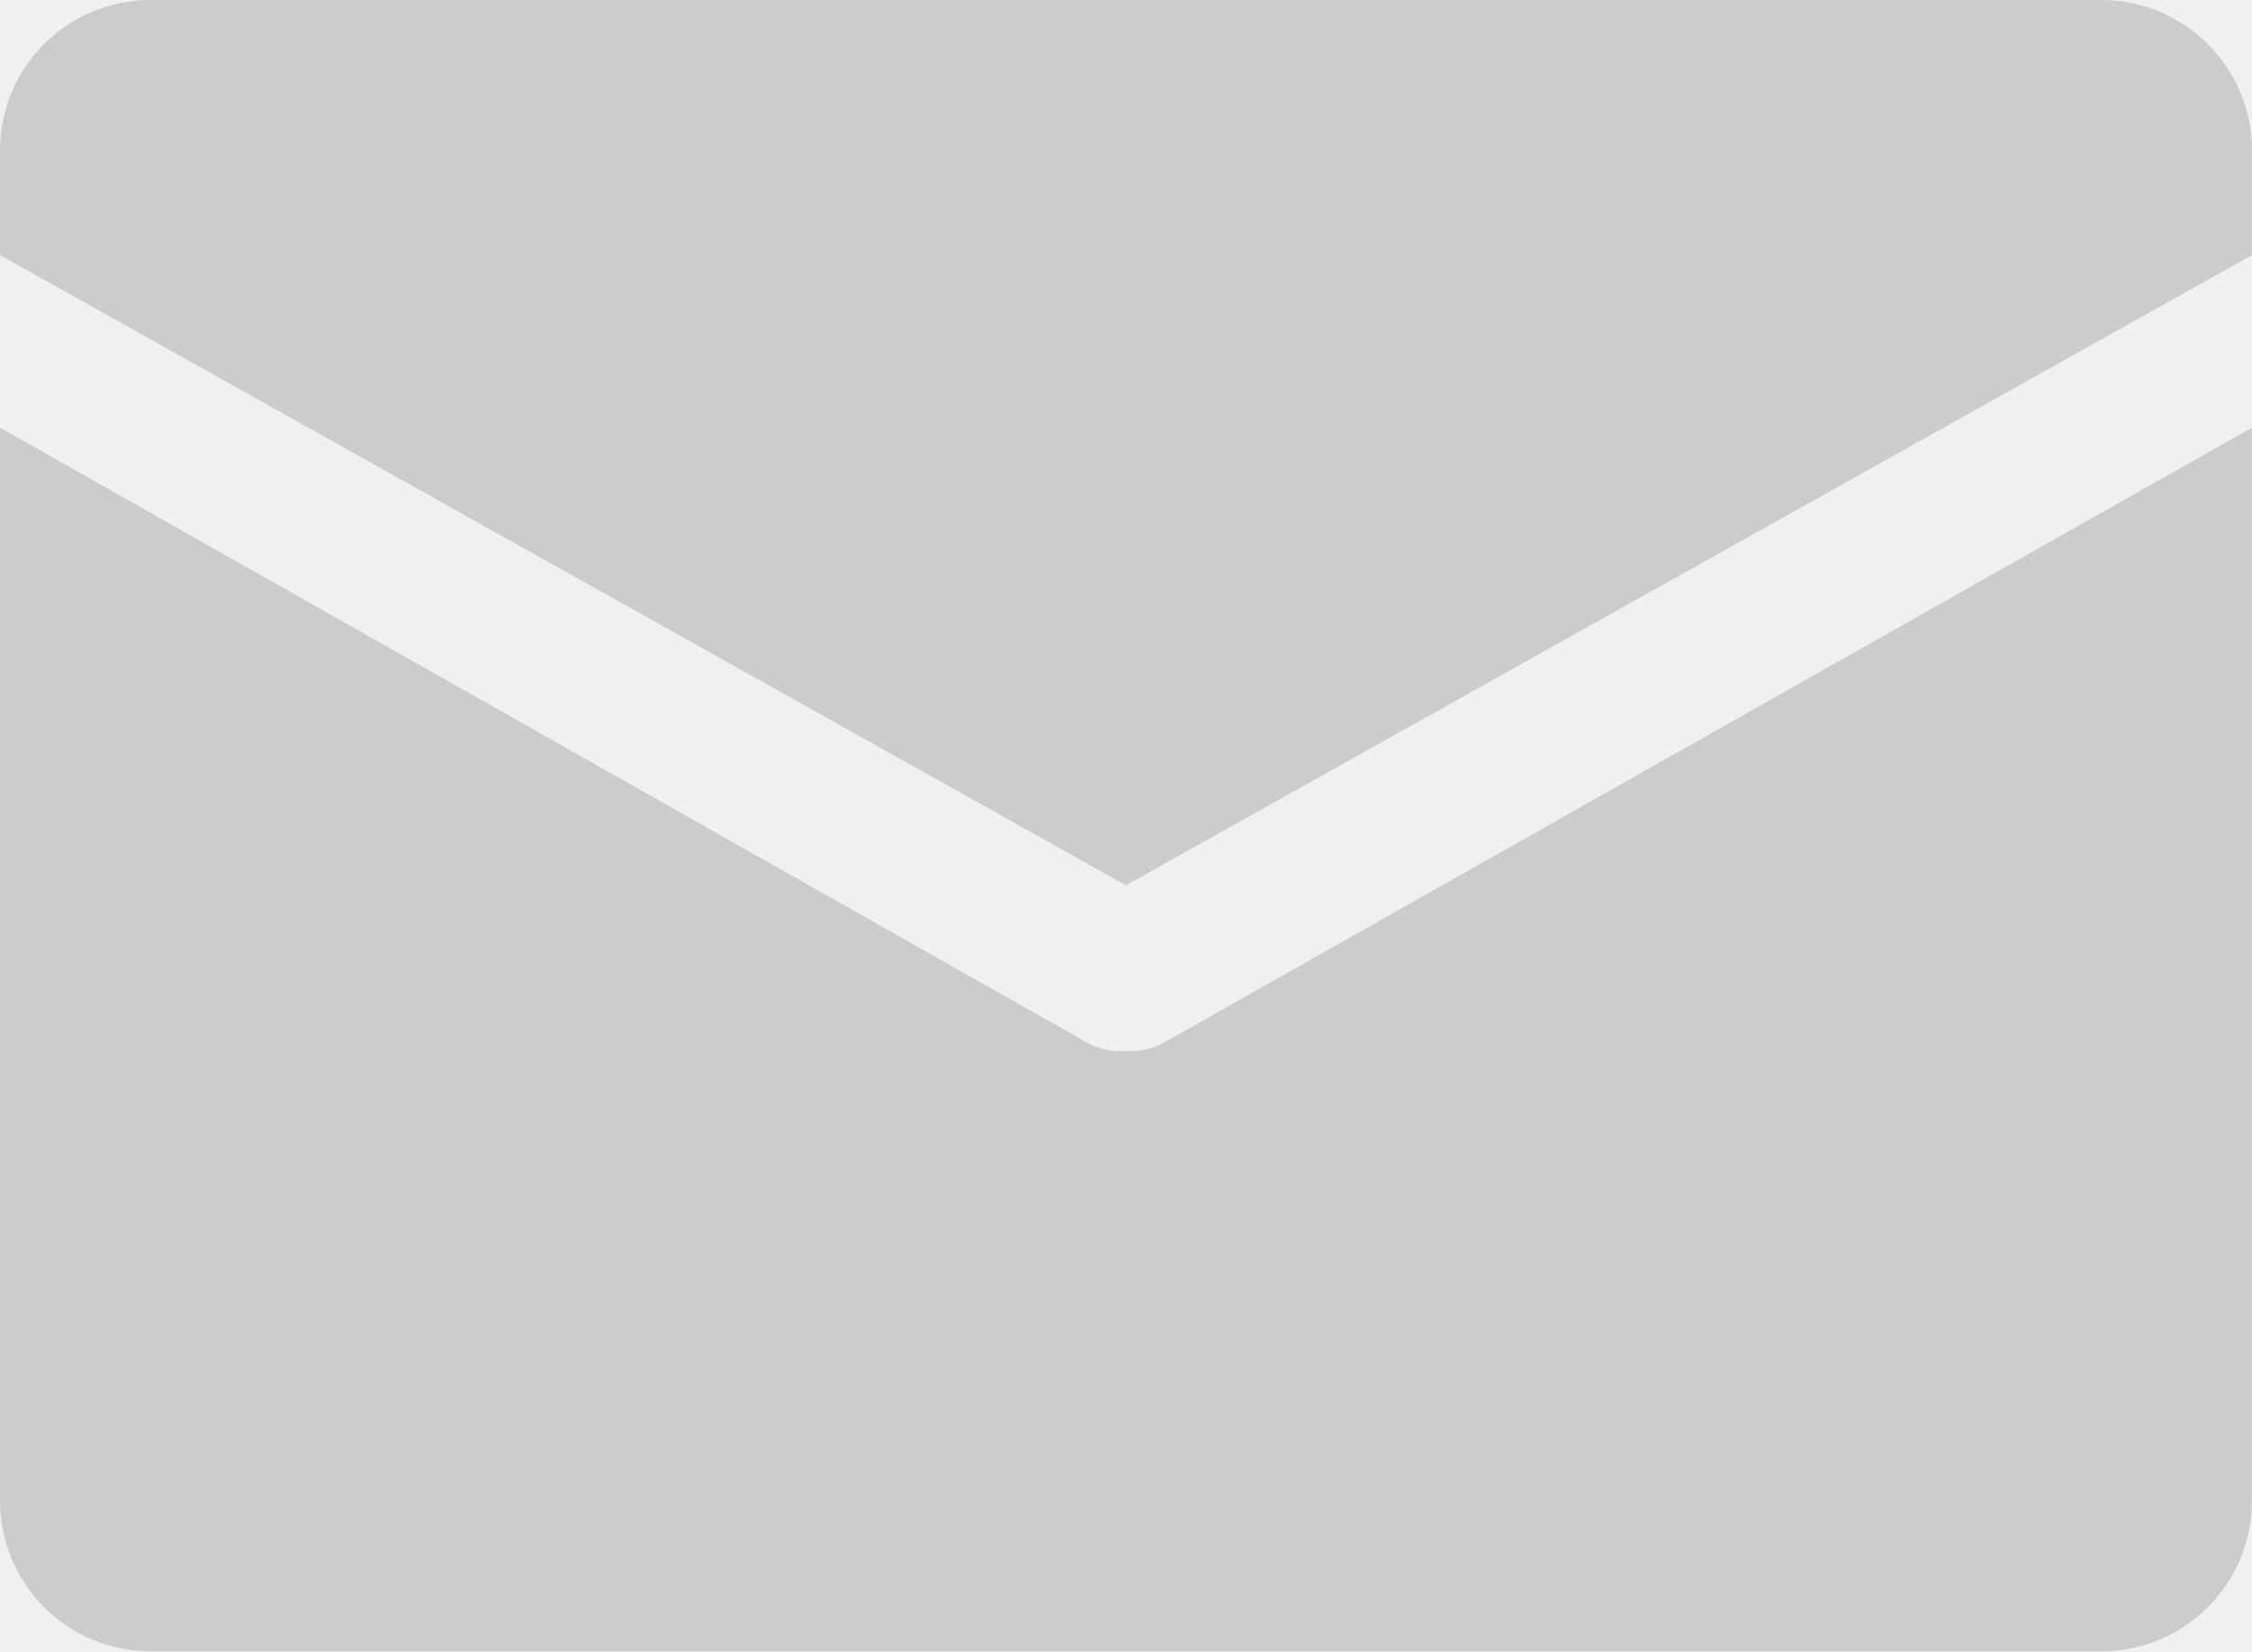
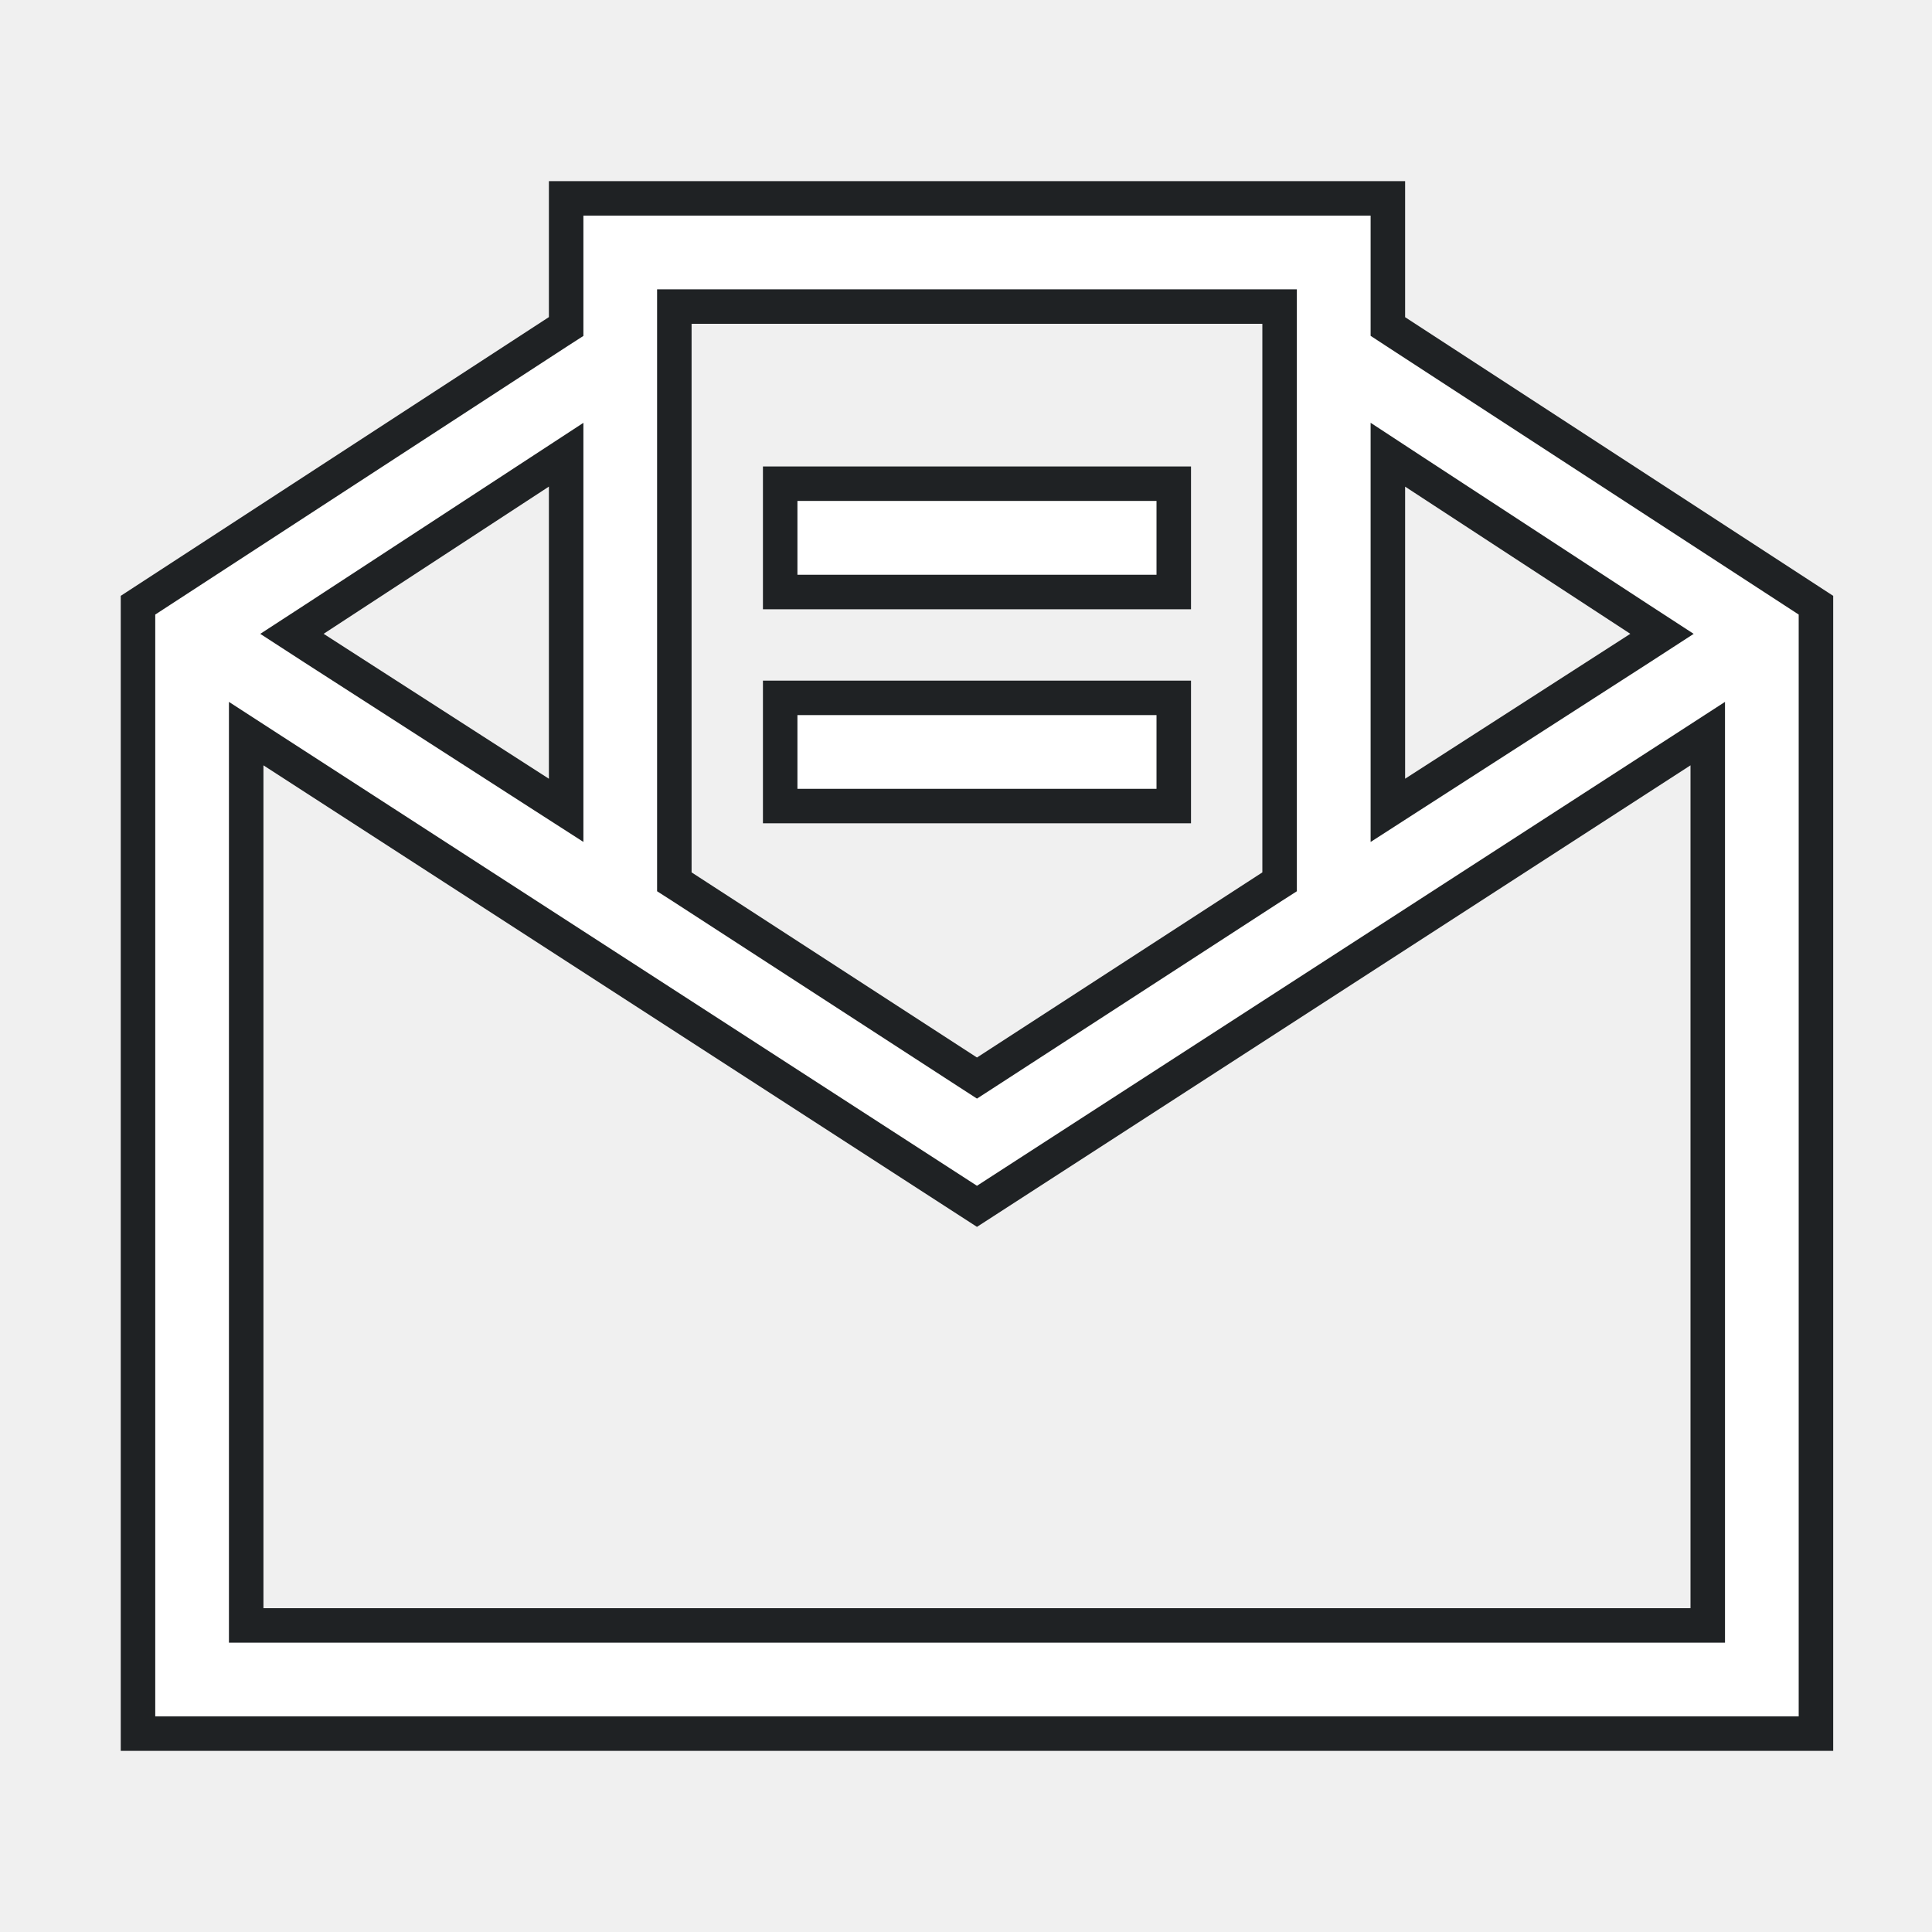
- <svg xmlns="http://www.w3.org/2000/svg" width="30.015" height="22.011" viewBox="0 0 30.015 22.011">
-   <path id="icon-email" d="M29.014,5H3A2.007,2.007,0,0,0,1,7V8.4l15.007,8.4L31.015,8.4V7A2.007,2.007,0,0,0,29.014,5ZM16.007,19.007a.9.9,0,0,1-.5-.1L1,10.7V25.01a2.007,2.007,0,0,0,2,2H29.014a2.007,2.007,0,0,0,2-2V10.7l-14.507,8.2A.9.9,0,0,1,16.007,19.007Z" transform="translate(-1 -5)" fill="#ccc" />
+ <svg xmlns="http://www.w3.org/2000/svg" width="28" height="28" fill="none">
+   <path fill="#fff" stroke="#1F2224" stroke-width=".5" d="m8.09 4.806.115-.074V2.875h11.909V4.732l.113.074 6.091 3.965v16.354H2V8.771l6.09-3.965Zm1.933-.363h-.25V12.78l.114.073 4.136 2.683.136.088.136-.088 4.136-2.683.114-.073V4.443h-8.522Zm-1.818 2.61V6.59l-.387.253-3.264 2.133-.323.21.324.21 3.264 2.1.386.248V7.052Zm12.295-.21-.386-.253v5.154l.385-.248 3.264-2.1.324-.21-.323-.21L20.5 6.843ZM3.954 10.882l-.386-.25v12.925H24.75V10.632l-.386.25-10.205 6.601-10.205-6.601ZM17.011 8.58h-5.704V7.01h5.704V8.58Zm0 3.102h-5.704v-1.568h5.704v1.568Z" />
</svg>
